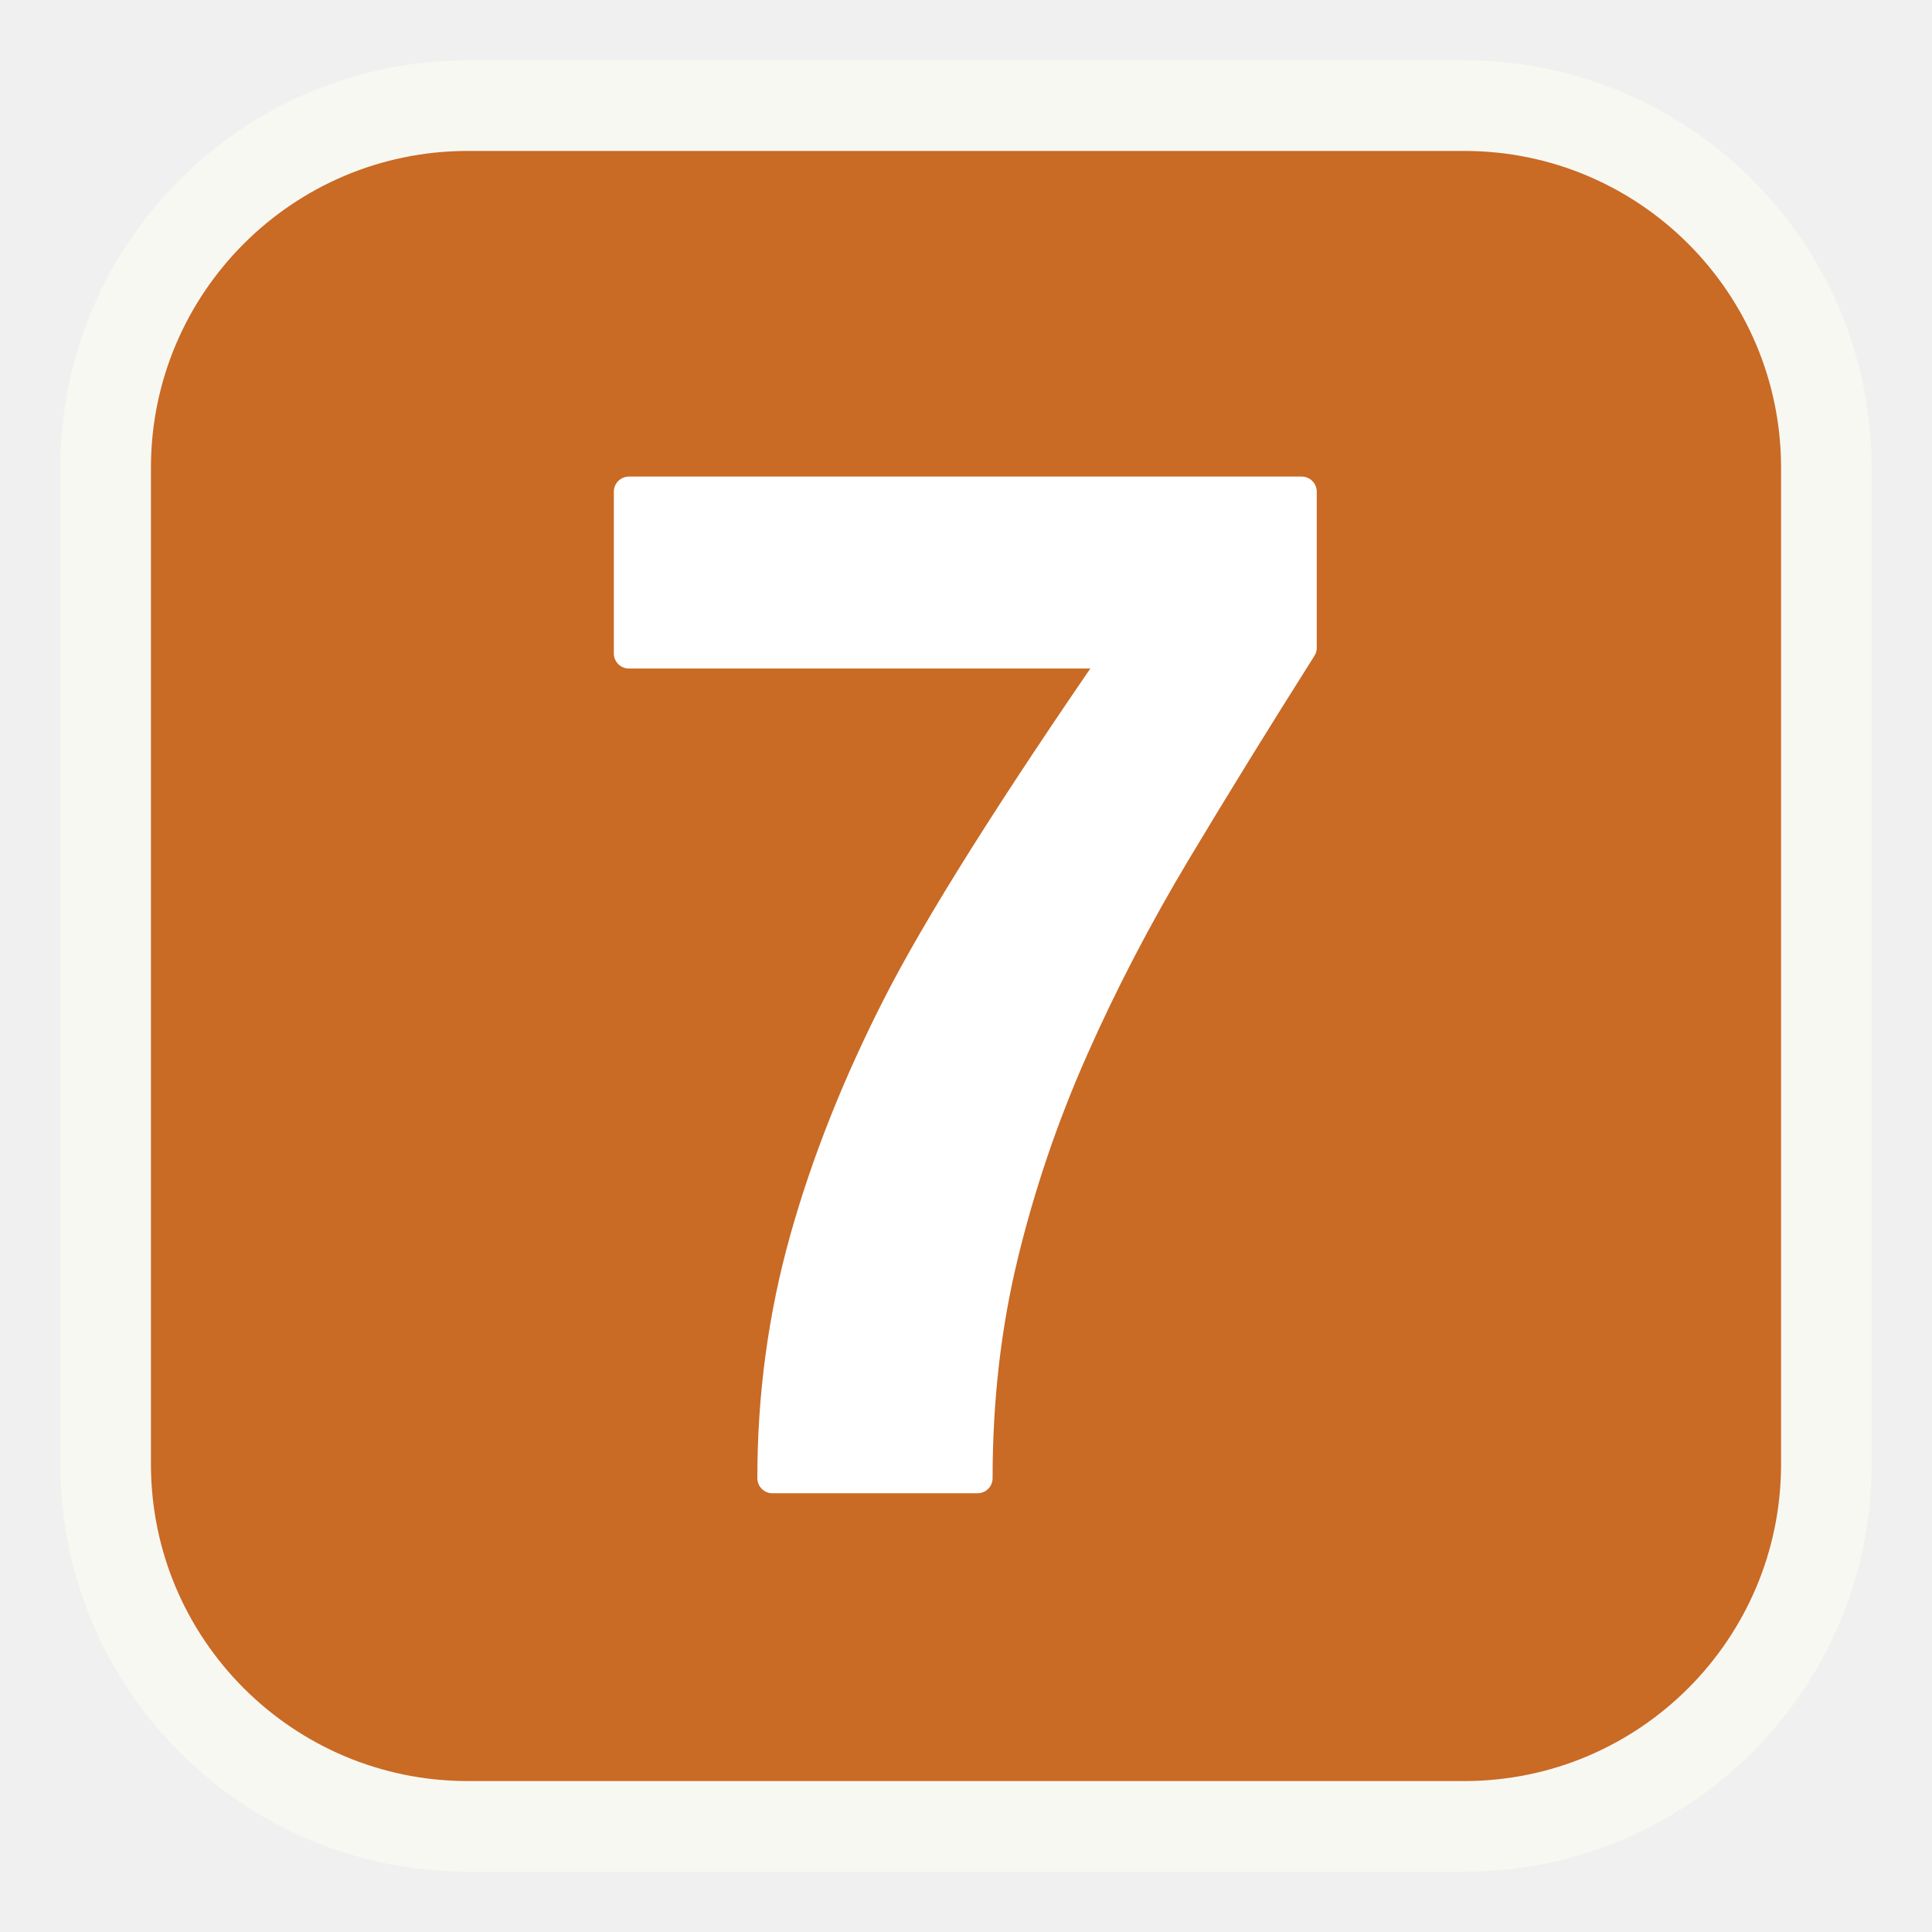
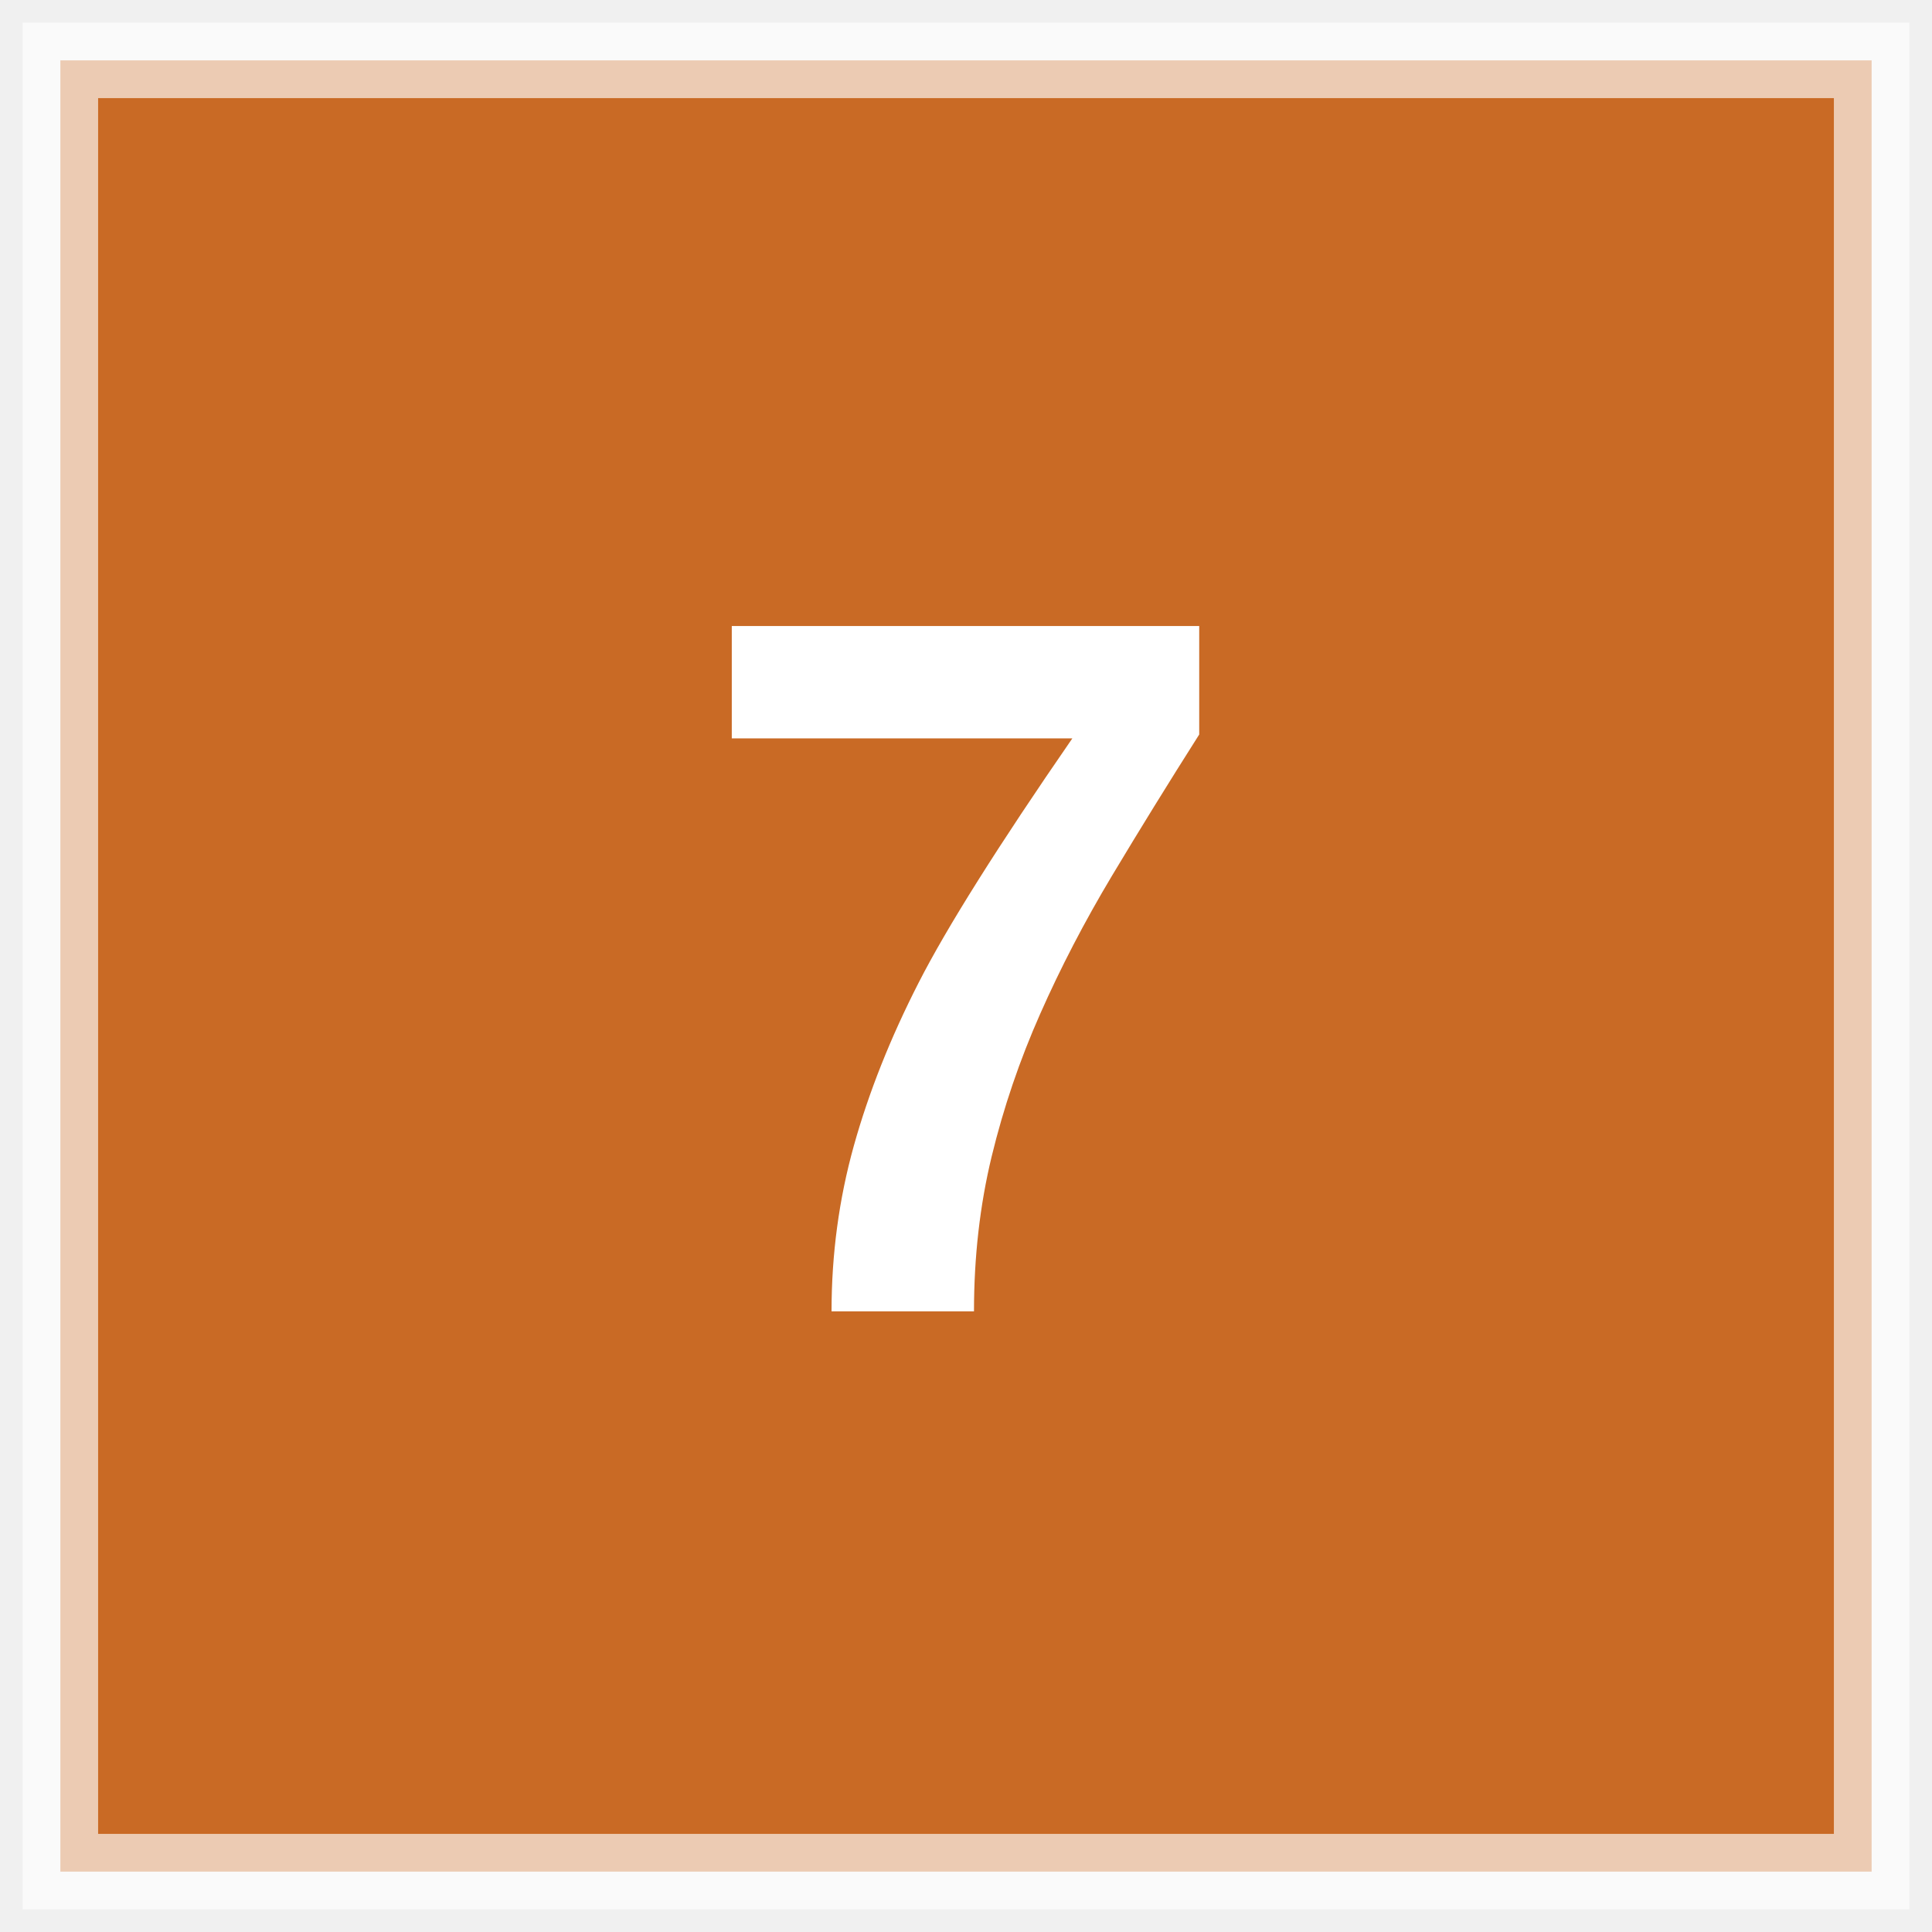
<svg xmlns="http://www.w3.org/2000/svg" width="256" height="256" viewBox="0 0 256 256">
-   <rect x="14" y="14" width="228" height="228" rx="48" fill="#c96a25" stroke="#f8f8f2" stroke-width="12" />
-   <text x="128" y="130" text-anchor="middle" dominant-baseline="central" font-family="Arial, Helvetica, sans-serif" font-size="190" font-weight="900" fill="#ffffff" stroke="#ffffff" stroke-width="4" paint-order="stroke fill" stroke-linejoin="round">7</text>
+   <rect x="8" y="8" width="240" height="240" fill="#c96a25" stroke="#ffffff" stroke-opacity="0.65" stroke-width="10" />
+   <text x="128" y="128" text-anchor="middle" dominant-baseline="central" font-family="Arial, Helvetica, sans-serif" font-size="132" font-weight="700" fill="#ffffff">7</text>
</svg>
